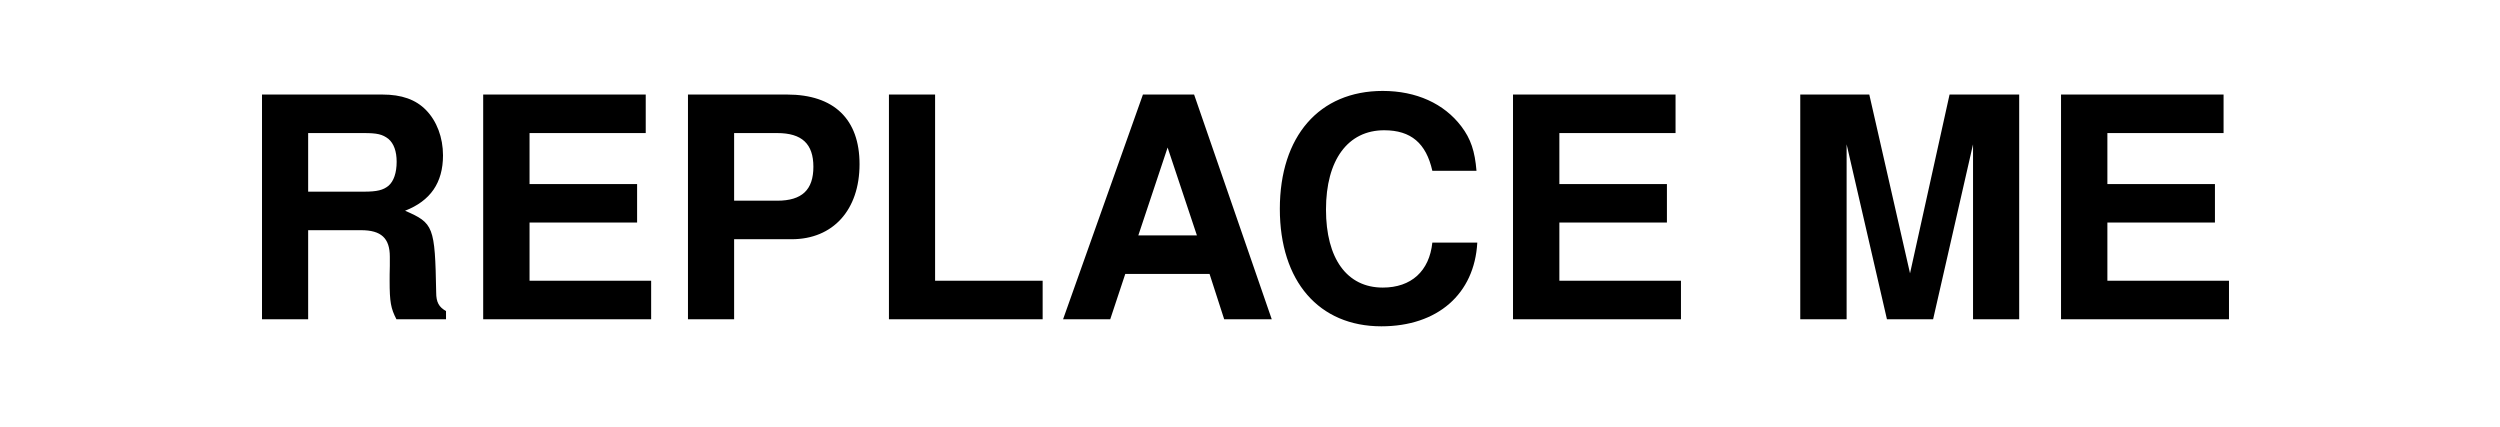
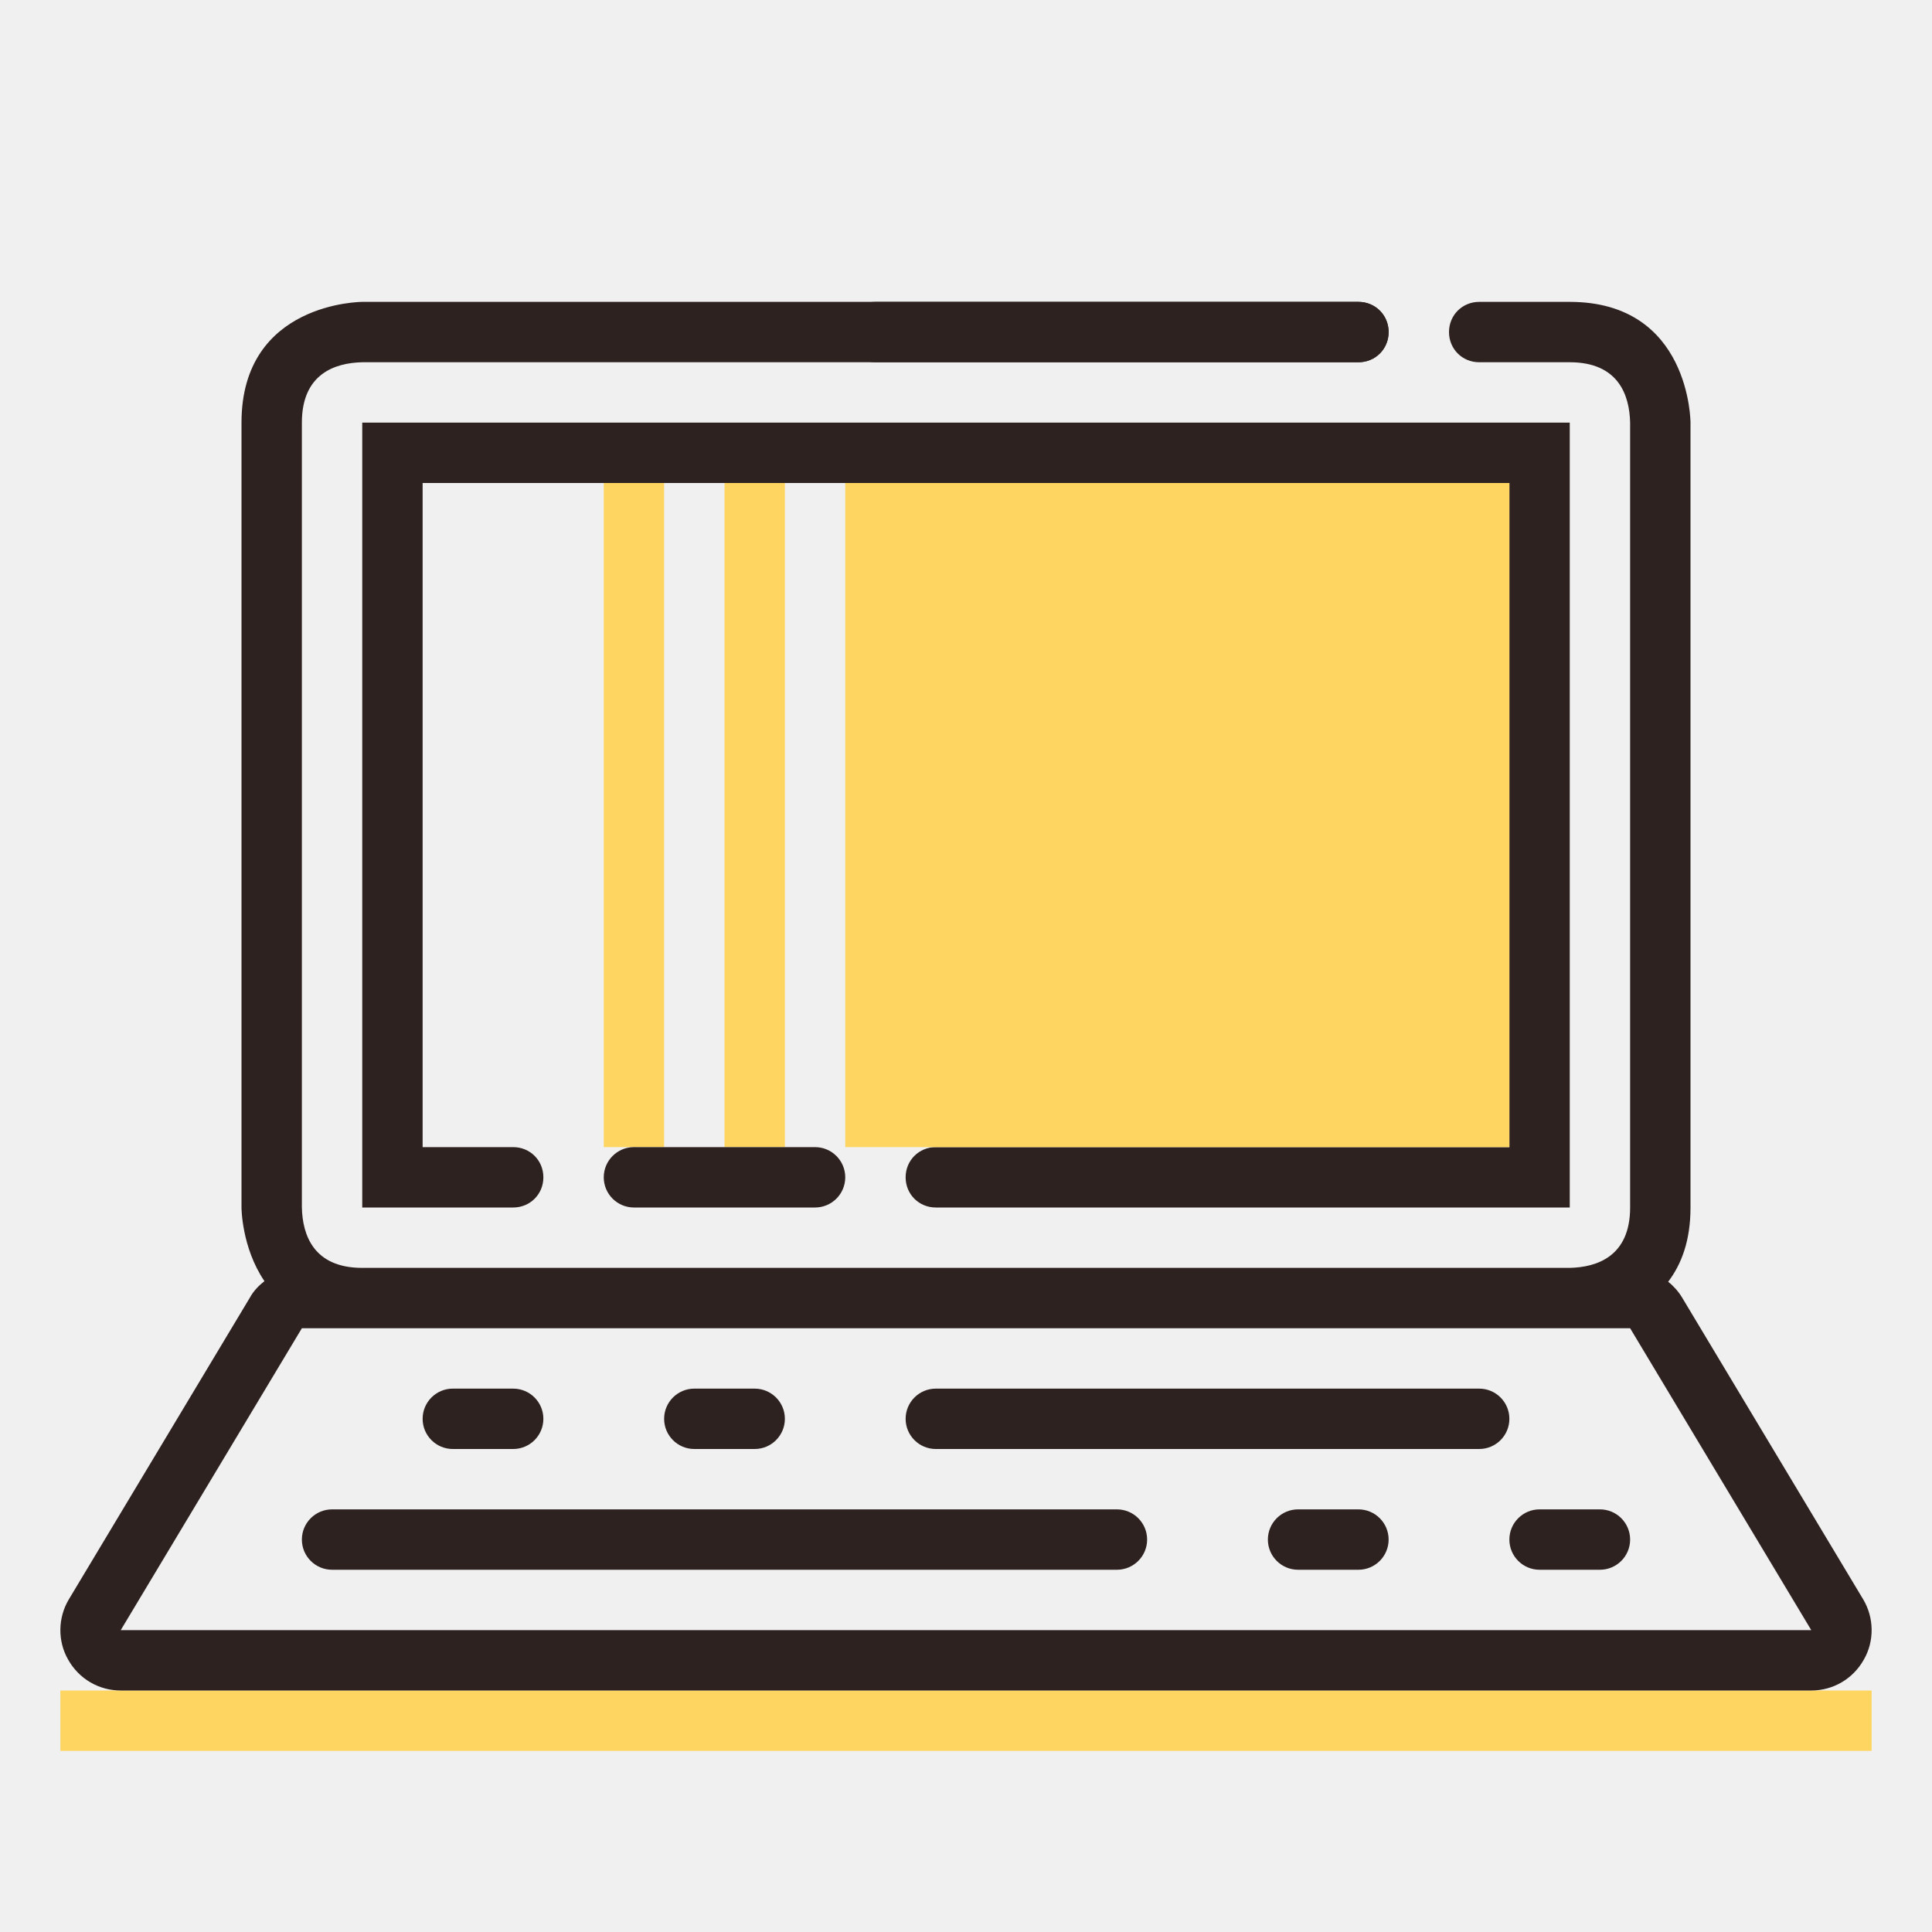
- <svg xmlns="http://www.w3.org/2000/svg" width="457" height="78">
-   <g>
-     <rect fill="#fff" id="canvas_background" height="80" width="459" y="-1" x="-1" />
-     <g display="none" overflow="visible" y="0" x="0" height="100%" width="100%" id="canvasGrid">
-       <rect fill="url(#gridpattern)" stroke-width="0" y="0" x="0" height="100%" width="100%" />
-     </g>
-   </g>
-   <g>
-     <text stroke="#000" transform="matrix(2.347637,0,0,2.347637,-187.0069,-235.8773) " font-weight="bold" xml:space="preserve" text-anchor="start" font-family="Helvetica, Arial, sans-serif" font-size="24" id="svg_2" y="125.336" x="98.137" stroke-width="0" fill="#000000">REPLACE ME</text>
-   </g>
+ <svg xmlns="http://www.w3.org/2000/svg" version="1.1" id="Capa_1" x="0px" y="0px" width="32px" height="32px" viewBox="0 0 32 32" enable-background="new 0 0 32 32" xml:space="preserve">
+   <path fill="#2D2220" d="M26,7v13H15.5c-0.28,0-0.5-0.22-0.5-0.5s0.22-0.5,0.5-0.5H25V8H7v11h1.5C8.78,19,9,19.22,9,19.5  S8.78,20,8.5,20H6V7H26z" />
+   <rect x="14" y="8" fill="#FFD561" width="11" height="11" />
+   <rect x="12" y="8" fill="#FFD561" width="1" height="11" />
+   <rect x="10" y="8" fill="#FFD561" width="1" height="11" />
+   <rect x="1" y="28" fill="#FFD561" width="30" height="1" />
+   <path fill="#2D2220" d="M23,5.5C23,5.78,22.78,6,22.5,6h-8C14.22,6,14,5.78,14,5.5S14.22,5,14.5,5h8C22.78,5,23,5.22,23,5.5z" />
+   <path fill="#2D2220" d="M30.86,26.49l-3-5c-0.061-0.101-0.141-0.19-0.23-0.26C27.85,20.94,28,20.55,28,20V7c0,0,0-2-2-2s-2,0-2,0  h0.5C24.22,5,24,5.22,24,5.5S24.22,6,24.5,6H26c0.81,0,0.99,0.55,1,1v13c0,0.81-0.55,0.99-1,1H6c-0.81,0-0.99-0.55-1-1V7  c0-0.81,0.55-0.99,1-1h16.5C22.779,6,23,5.78,23,5.5S22.779,5,22.5,5H6c0,0-2,0-2,2v13c0,0,0,0.66,0.38,1.22  c-0.09,0.07-0.18,0.16-0.24,0.271l-3,5c-0.18,0.3-0.19,0.689-0.01,1C1.31,27.81,1.64,28,2,28h28c0.36,0,0.69-0.19,0.87-0.51  C31.05,27.18,31.04,26.79,30.86,26.49z M2,27l3-5h22l3,5H2z" />
+   <path fill="#2D2220" d="M14,19.5c0-0.276-0.224-0.5-0.5-0.5h-3c-0.276,0-0.5,0.224-0.5,0.5l0,0c0,0.276,0.224,0.5,0.5,0.5h3  C13.776,20,14,19.776,14,19.5L14,19.5z" />
+   <path fill="#2D2220" d="M19,25.5c0-0.276-0.224-0.5-0.5-0.5h-13C5.224,25,5,25.224,5,25.5l0,0C5,25.776,5.224,26,5.5,26h13  C18.776,26,19,25.776,19,25.5L19,25.5z" />
+   <path fill="#2D2220" d="M23,25.5c0-0.276-0.224-0.5-0.5-0.5h-1c-0.276,0-0.5,0.224-0.5,0.5l0,0c0,0.276,0.224,0.5,0.5,0.5h1  C22.776,26,23,25.776,23,25.5L23,25.5z" />
+   <path fill="#2D2220" d="M27,25.5c0-0.276-0.224-0.5-0.5-0.5h-1c-0.276,0-0.5,0.224-0.5,0.5l0,0c0,0.276,0.224,0.5,0.5,0.5h1  C26.776,26,27,25.776,27,25.5L27,25.5z" />
+   <path fill="#2D2220" d="M25,23.5c0-0.276-0.224-0.5-0.5-0.5h-9c-0.276,0-0.5,0.224-0.5,0.5l0,0c0,0.276,0.224,0.5,0.5,0.5h9  C24.776,24,25,23.776,25,23.5L25,23.5z" />
+   <path fill="#2D2220" d="M13,23.5c0-0.276-0.224-0.5-0.5-0.5h-1c-0.276,0-0.5,0.224-0.5,0.5l0,0c0,0.276,0.224,0.5,0.5,0.5h1  C12.776,24,13,23.776,13,23.5L13,23.5z" />
+   <path fill="#2D2220" d="M9,23.5C9,23.224,8.776,23,8.5,23h-1C7.224,23,7,23.224,7,23.5l0,0C7,23.776,7.224,24,7.5,24h1  C8.776,24,9,23.776,9,23.5L9,23.5z" />
</svg>
